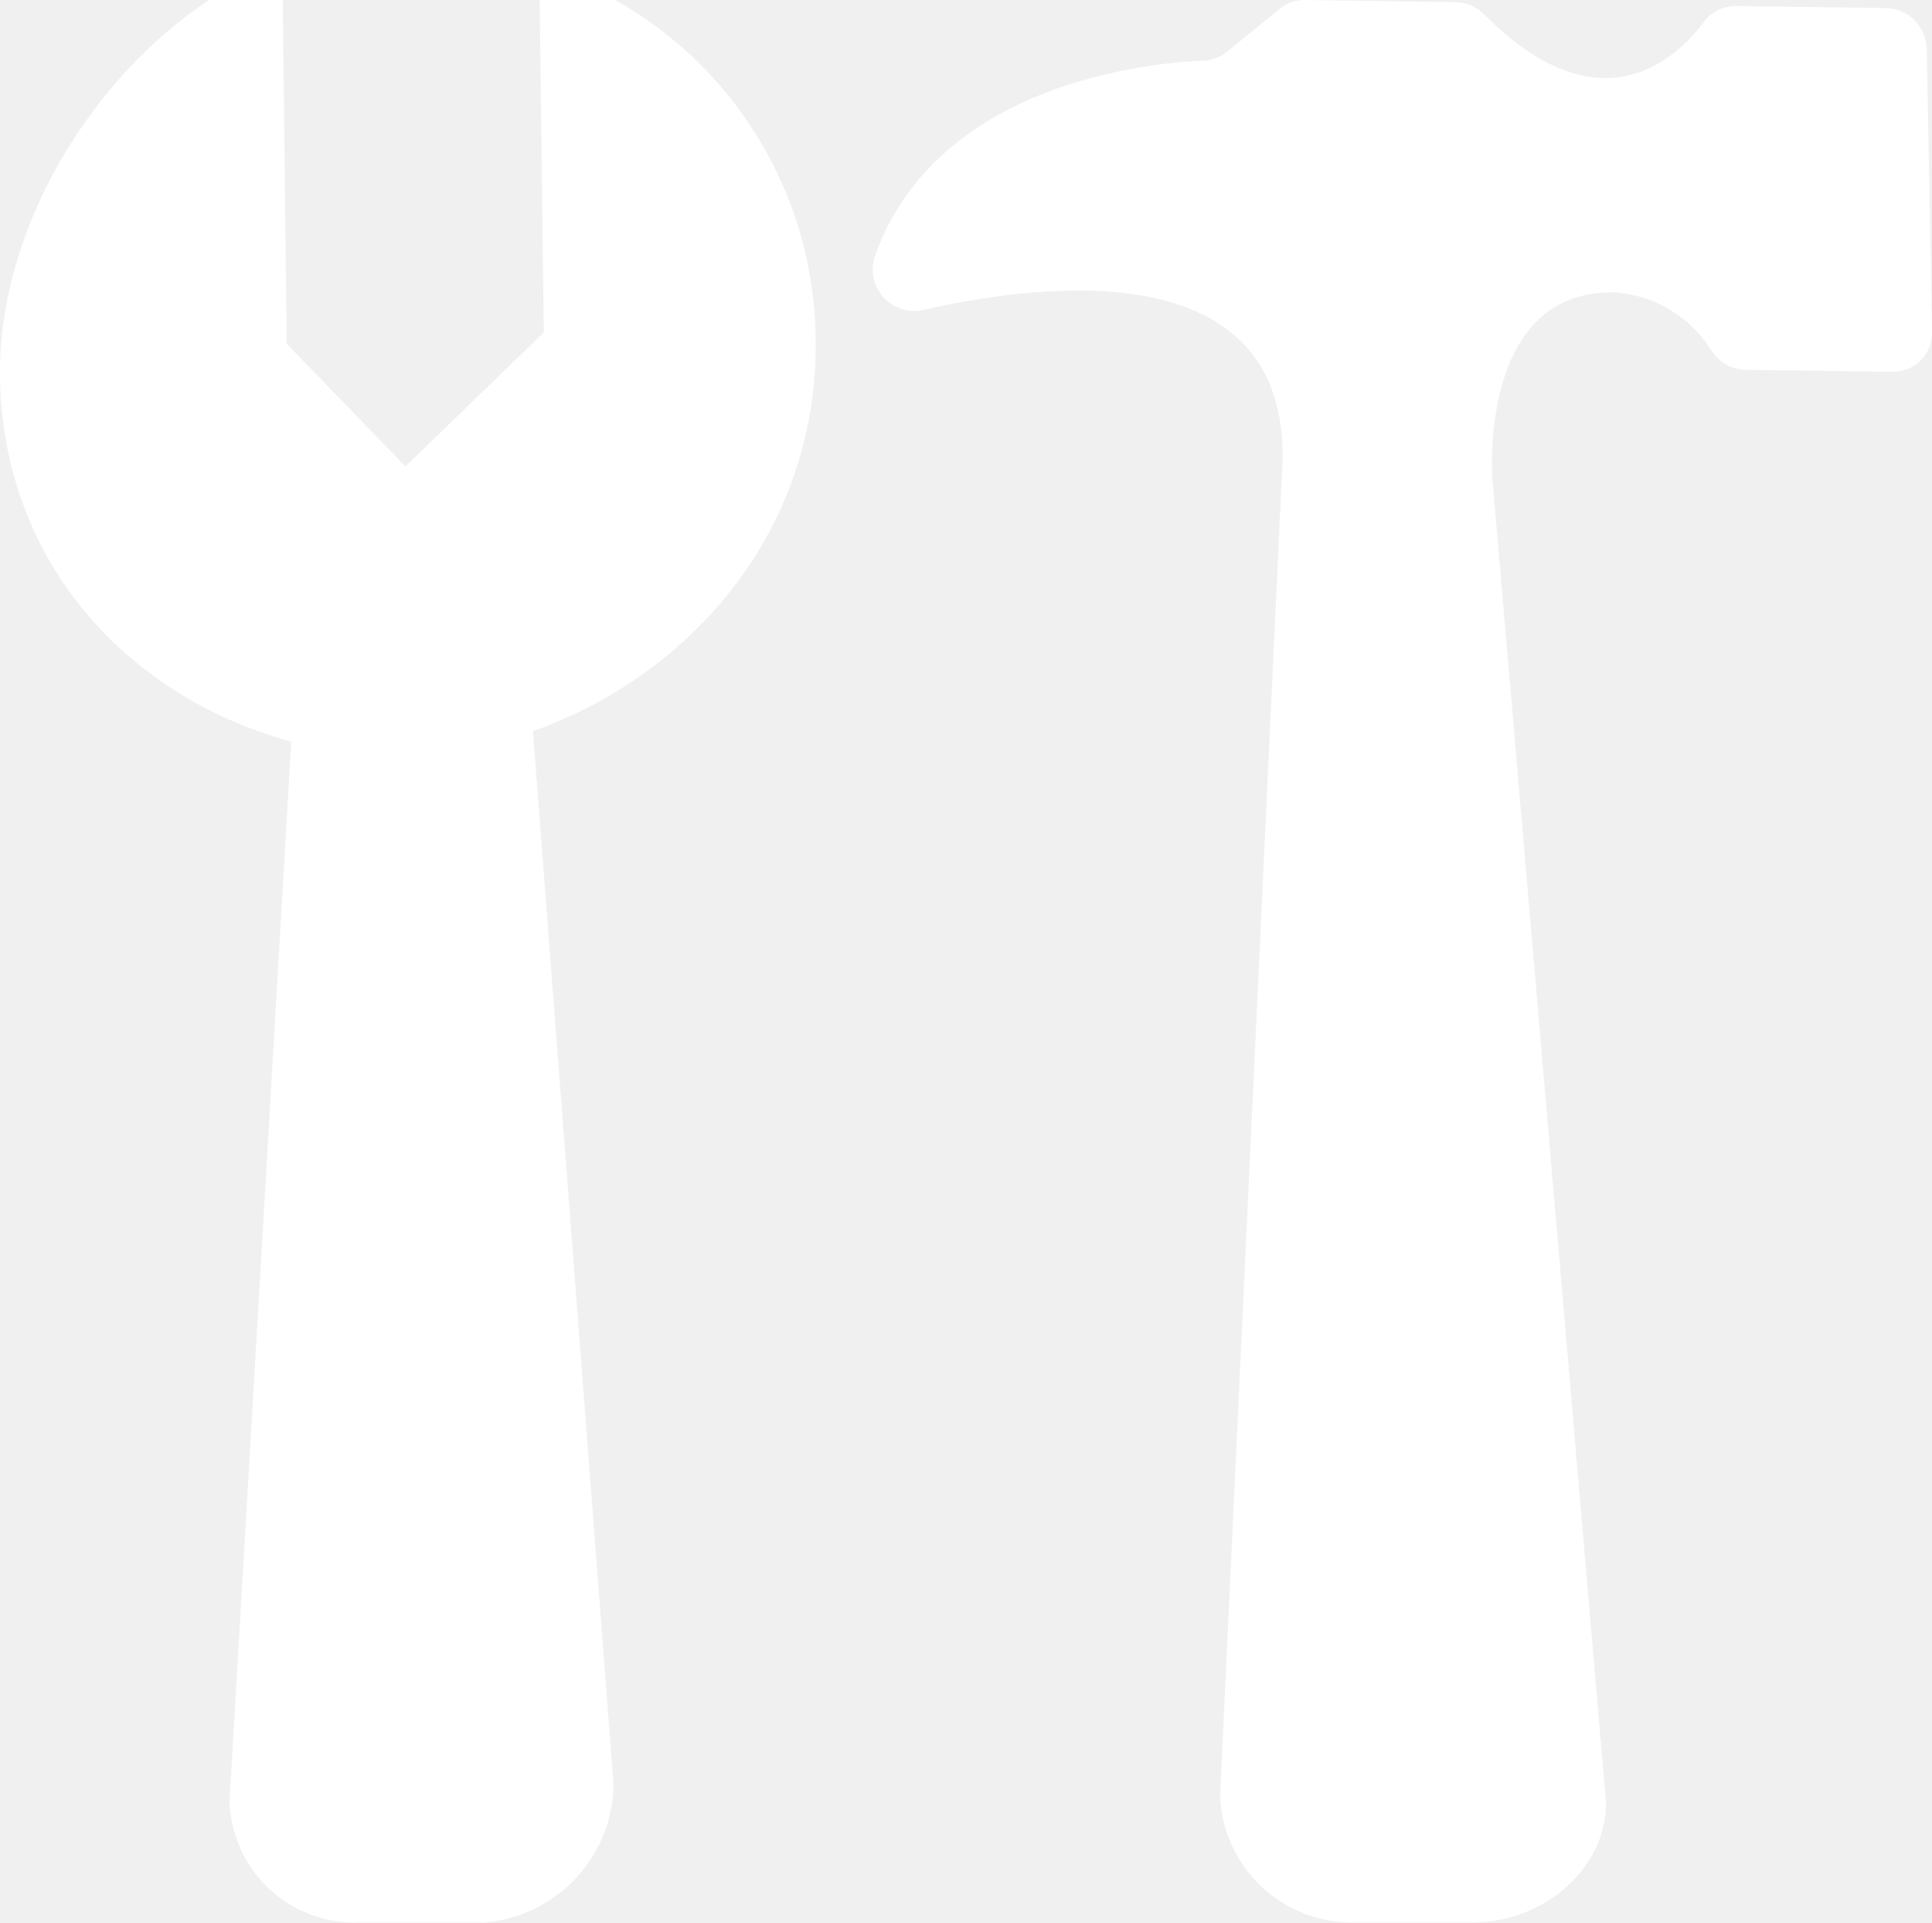
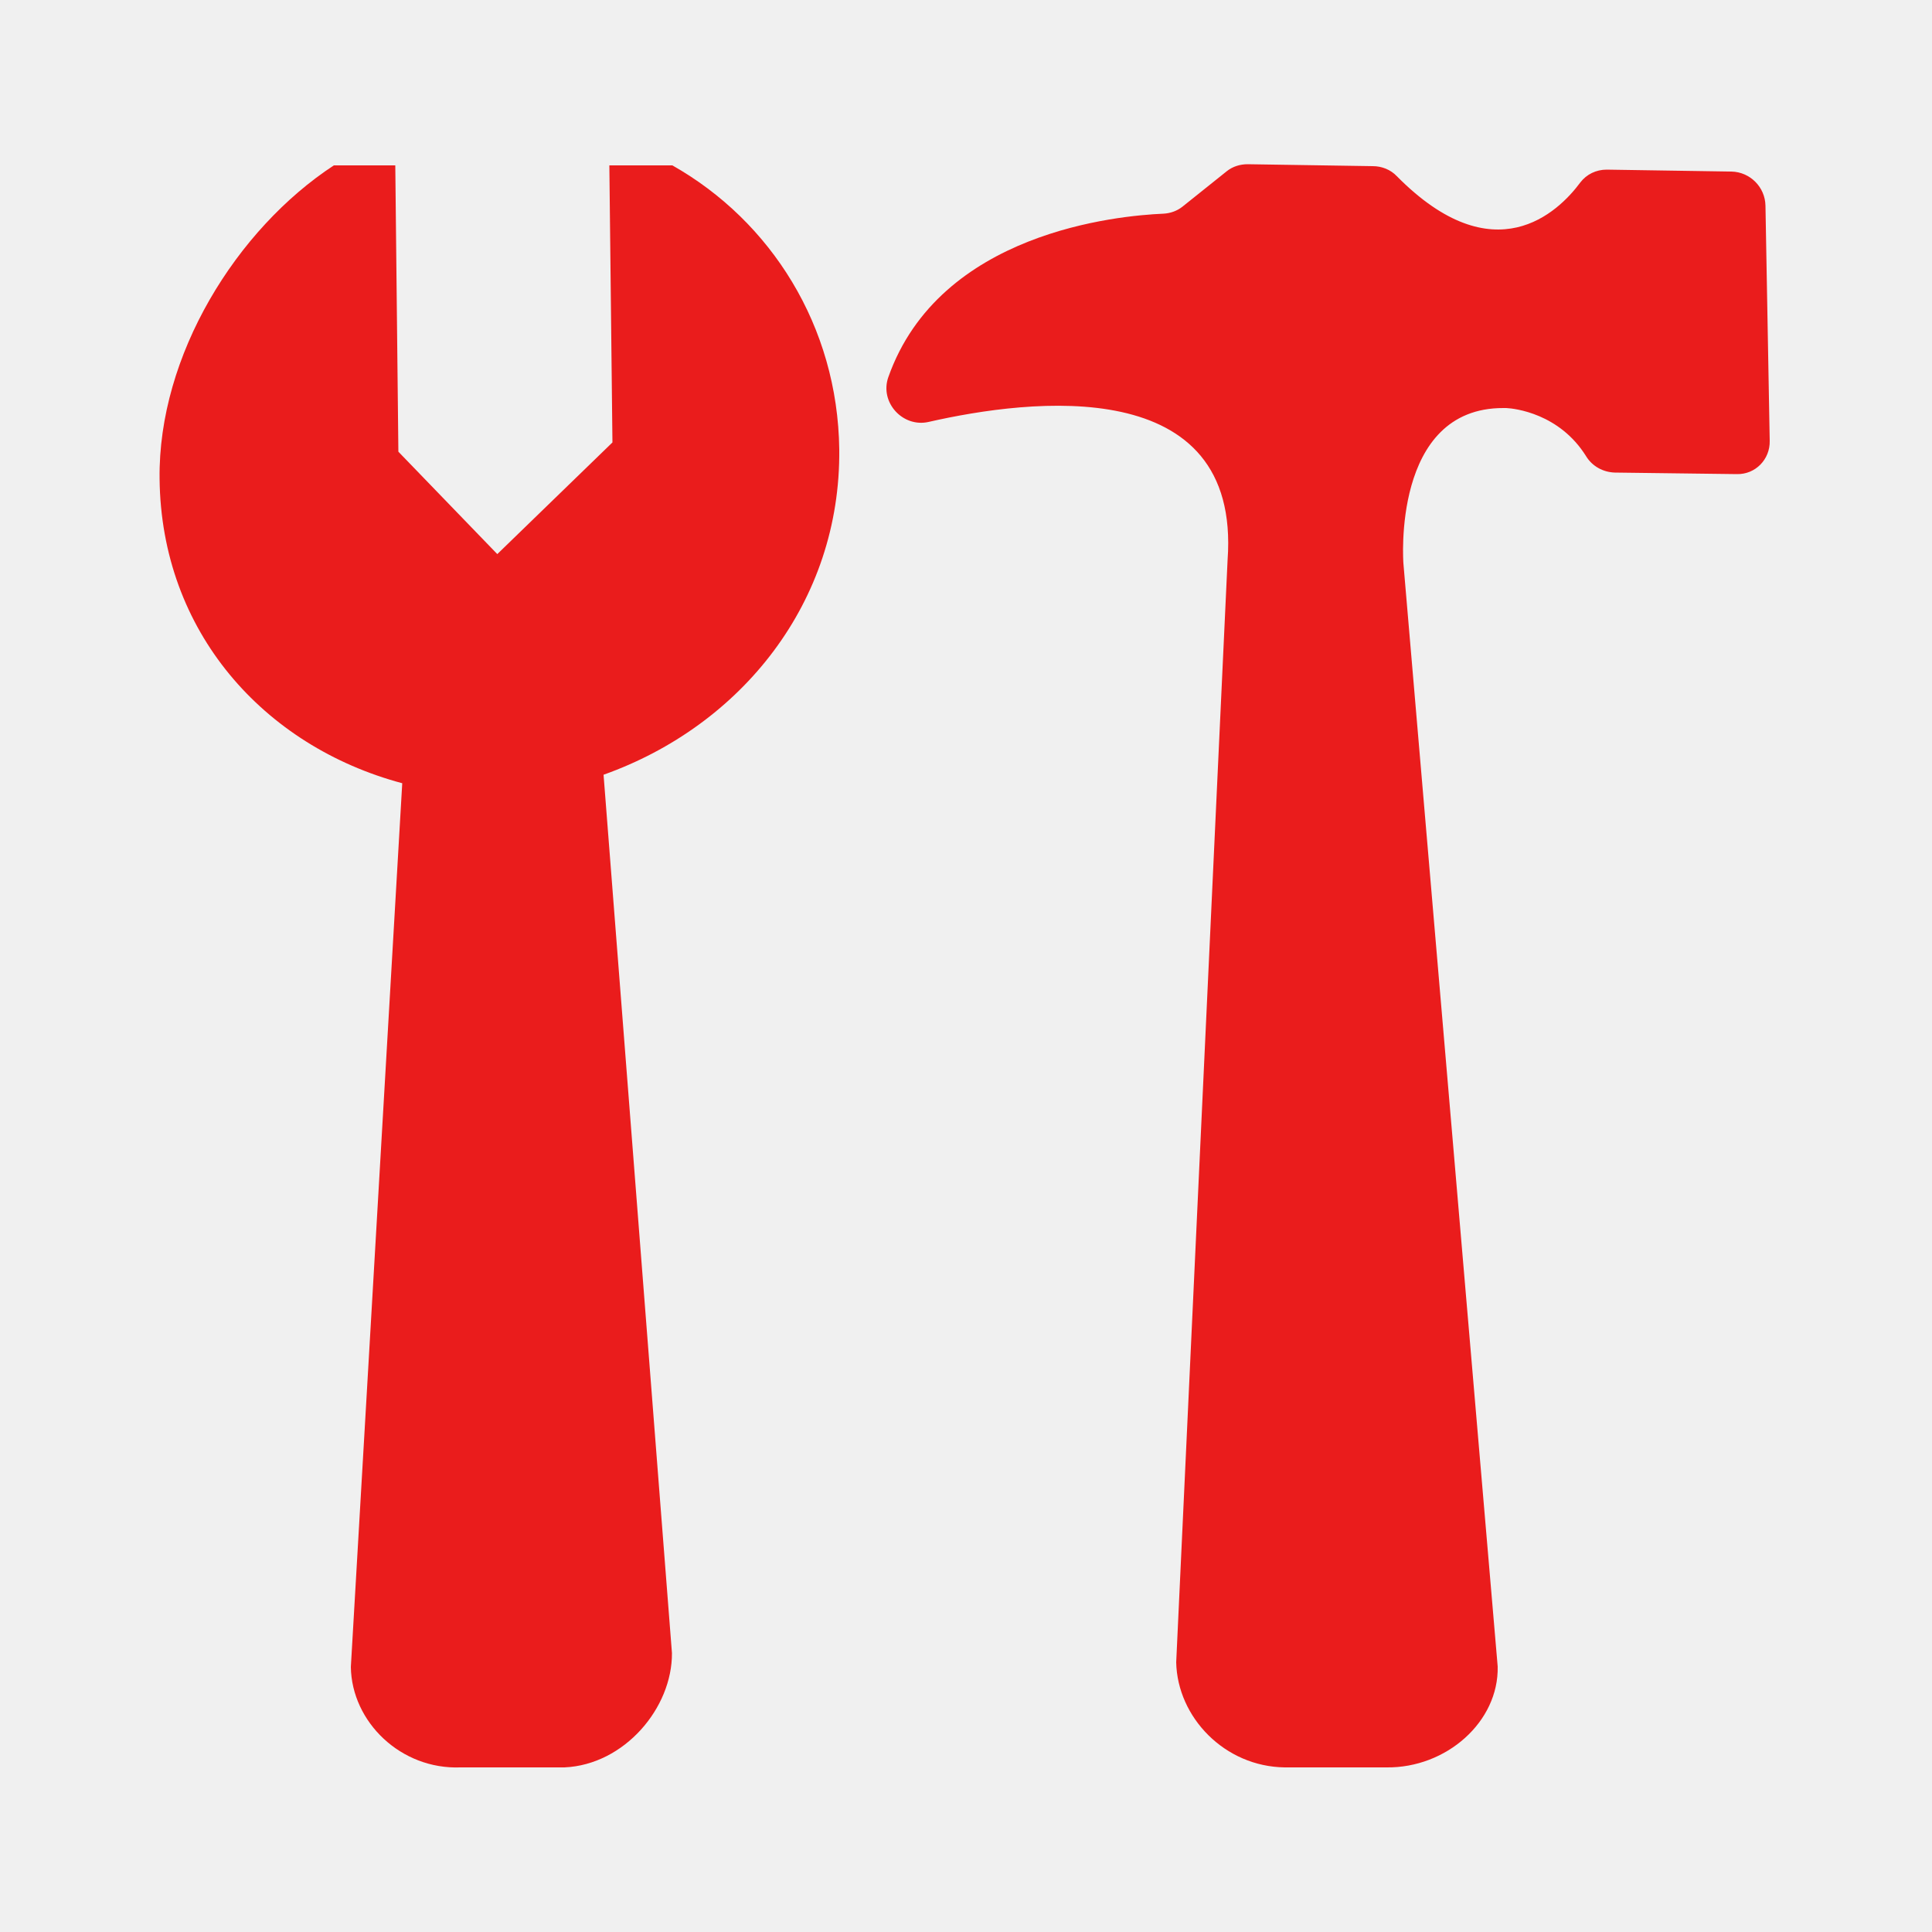
- <svg xmlns="http://www.w3.org/2000/svg" viewBox="0 0 88.82 88.37">
-   <defs>
-     <style>.cls-1{fill:#fff;}</style>
-   </defs>
-   <g id="Layer_2" data-name="Layer 2">
-     <g id="Layer_2-2" data-name="Layer 2">
-       <path class="cls-1" d="M24.5,33.61c7.6-2.71,13.09-9.53,13-17.95A18.06,18.06,0,0,0,28.28,0H24.81L25,15.28l-6.36,6.16L13.18,15.8,13,0H9.62C4.24,3.53-.08,10.48,0,17.29.1,25.71,5.73,32,13.39,34.09L10.55,82.83a5.77,5.77,0,0,0,6,5.54h5.74a6.47,6.47,0,0,0,5.92-6.31Z" />
-       <path class="cls-1" d="M56.09,82.57a6.07,6.07,0,0,0,6,5.8h5.6c3.31,0,6.19-2.52,6.14-5.55L68.61,22s-.67-8.59,5.51-8.56h.15a5.72,5.72,0,0,1,4.41,2.67,1.89,1.89,0,0,0,1.58.89l6.74.09a1.78,1.78,0,0,0,1.82-1.82l-.24-13A1.92,1.92,0,0,0,86.69.37L79.8.28A1.77,1.77,0,0,0,78.34,1C77.13,2.63,73.6,6.08,68.22.65A1.89,1.89,0,0,0,66.9.1L60,0a1.8,1.8,0,0,0-1.15.39l-2.45,2a1.78,1.78,0,0,1-1,.39c-2.49.1-12.34,1-15.18,9a1.91,1.91,0,0,0,2.22,2.47c5.6-1.28,17.23-2.73,16.49,7.61Z" />
-     </g>
+ <svg xmlns="http://www.w3.org/2000/svg" version="1.1" id="Layer_1" x="0px" y="0px" viewBox="0 0 500 500" style="enable-background:new 0 0 500 500;" xml:space="preserve">
+   <style type="text/css">
+ 	.st0{fill:#EA1C1C;}
+ </style>
+   <g>
+     <path class="st0" d="M156.2,200.5c35.7-12.7,61.4-44.7,61-84.2c-0.4-31.9-17.7-59.1-43.2-73.5h-16.3l0.8,71.7l-29.8,28.9   l-25.6-26.5l-0.8-74.1H86.4C61.2,59.3,40.9,92,41.3,123.9c0.4,39.5,26.9,69.2,62.8,78.8L90.8,431.4c0.2,14.2,12.9,26.6,28.4,26   h26.9c15.5-0.7,27.9-15.4,27.8-29.6L156.2,200.5z" />
+     <path class="st0" d="M304.4,430.2c0.3,14.2,12.5,27,28.1,27.2h26.3c15.5,0.2,29.1-11.8,28.8-26.1l-24.4-285.5   c0,0-3.1-40.3,25.9-40.2c0.2,0,0.5,0,0.7,0c2.2,0.1,13.8,1.4,20.7,12.5c1.6,2.6,4.4,4.1,7.4,4.2l31.6,0.4c4.8,0.1,8.6-3.8,8.5-8.6   l-1.1-60.9c-0.1-4.8-4-8.7-8.8-8.8l-32.3-0.5c-2.7,0-5.2,1.2-6.8,3.3c-5.7,7.7-22.3,23.9-47.5-1.6c-1.6-1.7-3.9-2.6-6.2-2.6   l-32.4-0.5c-2,0-3.9,0.6-5.4,1.8l-11.5,9.2c-1.4,1.1-3.1,1.7-4.9,1.8c-11.7,0.5-57.9,4.7-71.2,42.3c-2.3,6.5,3.7,13.1,10.4,11.6   c26.3-6,80.9-12.8,77.4,35.7L304.4,430.2z" />
  </g>
</svg>
